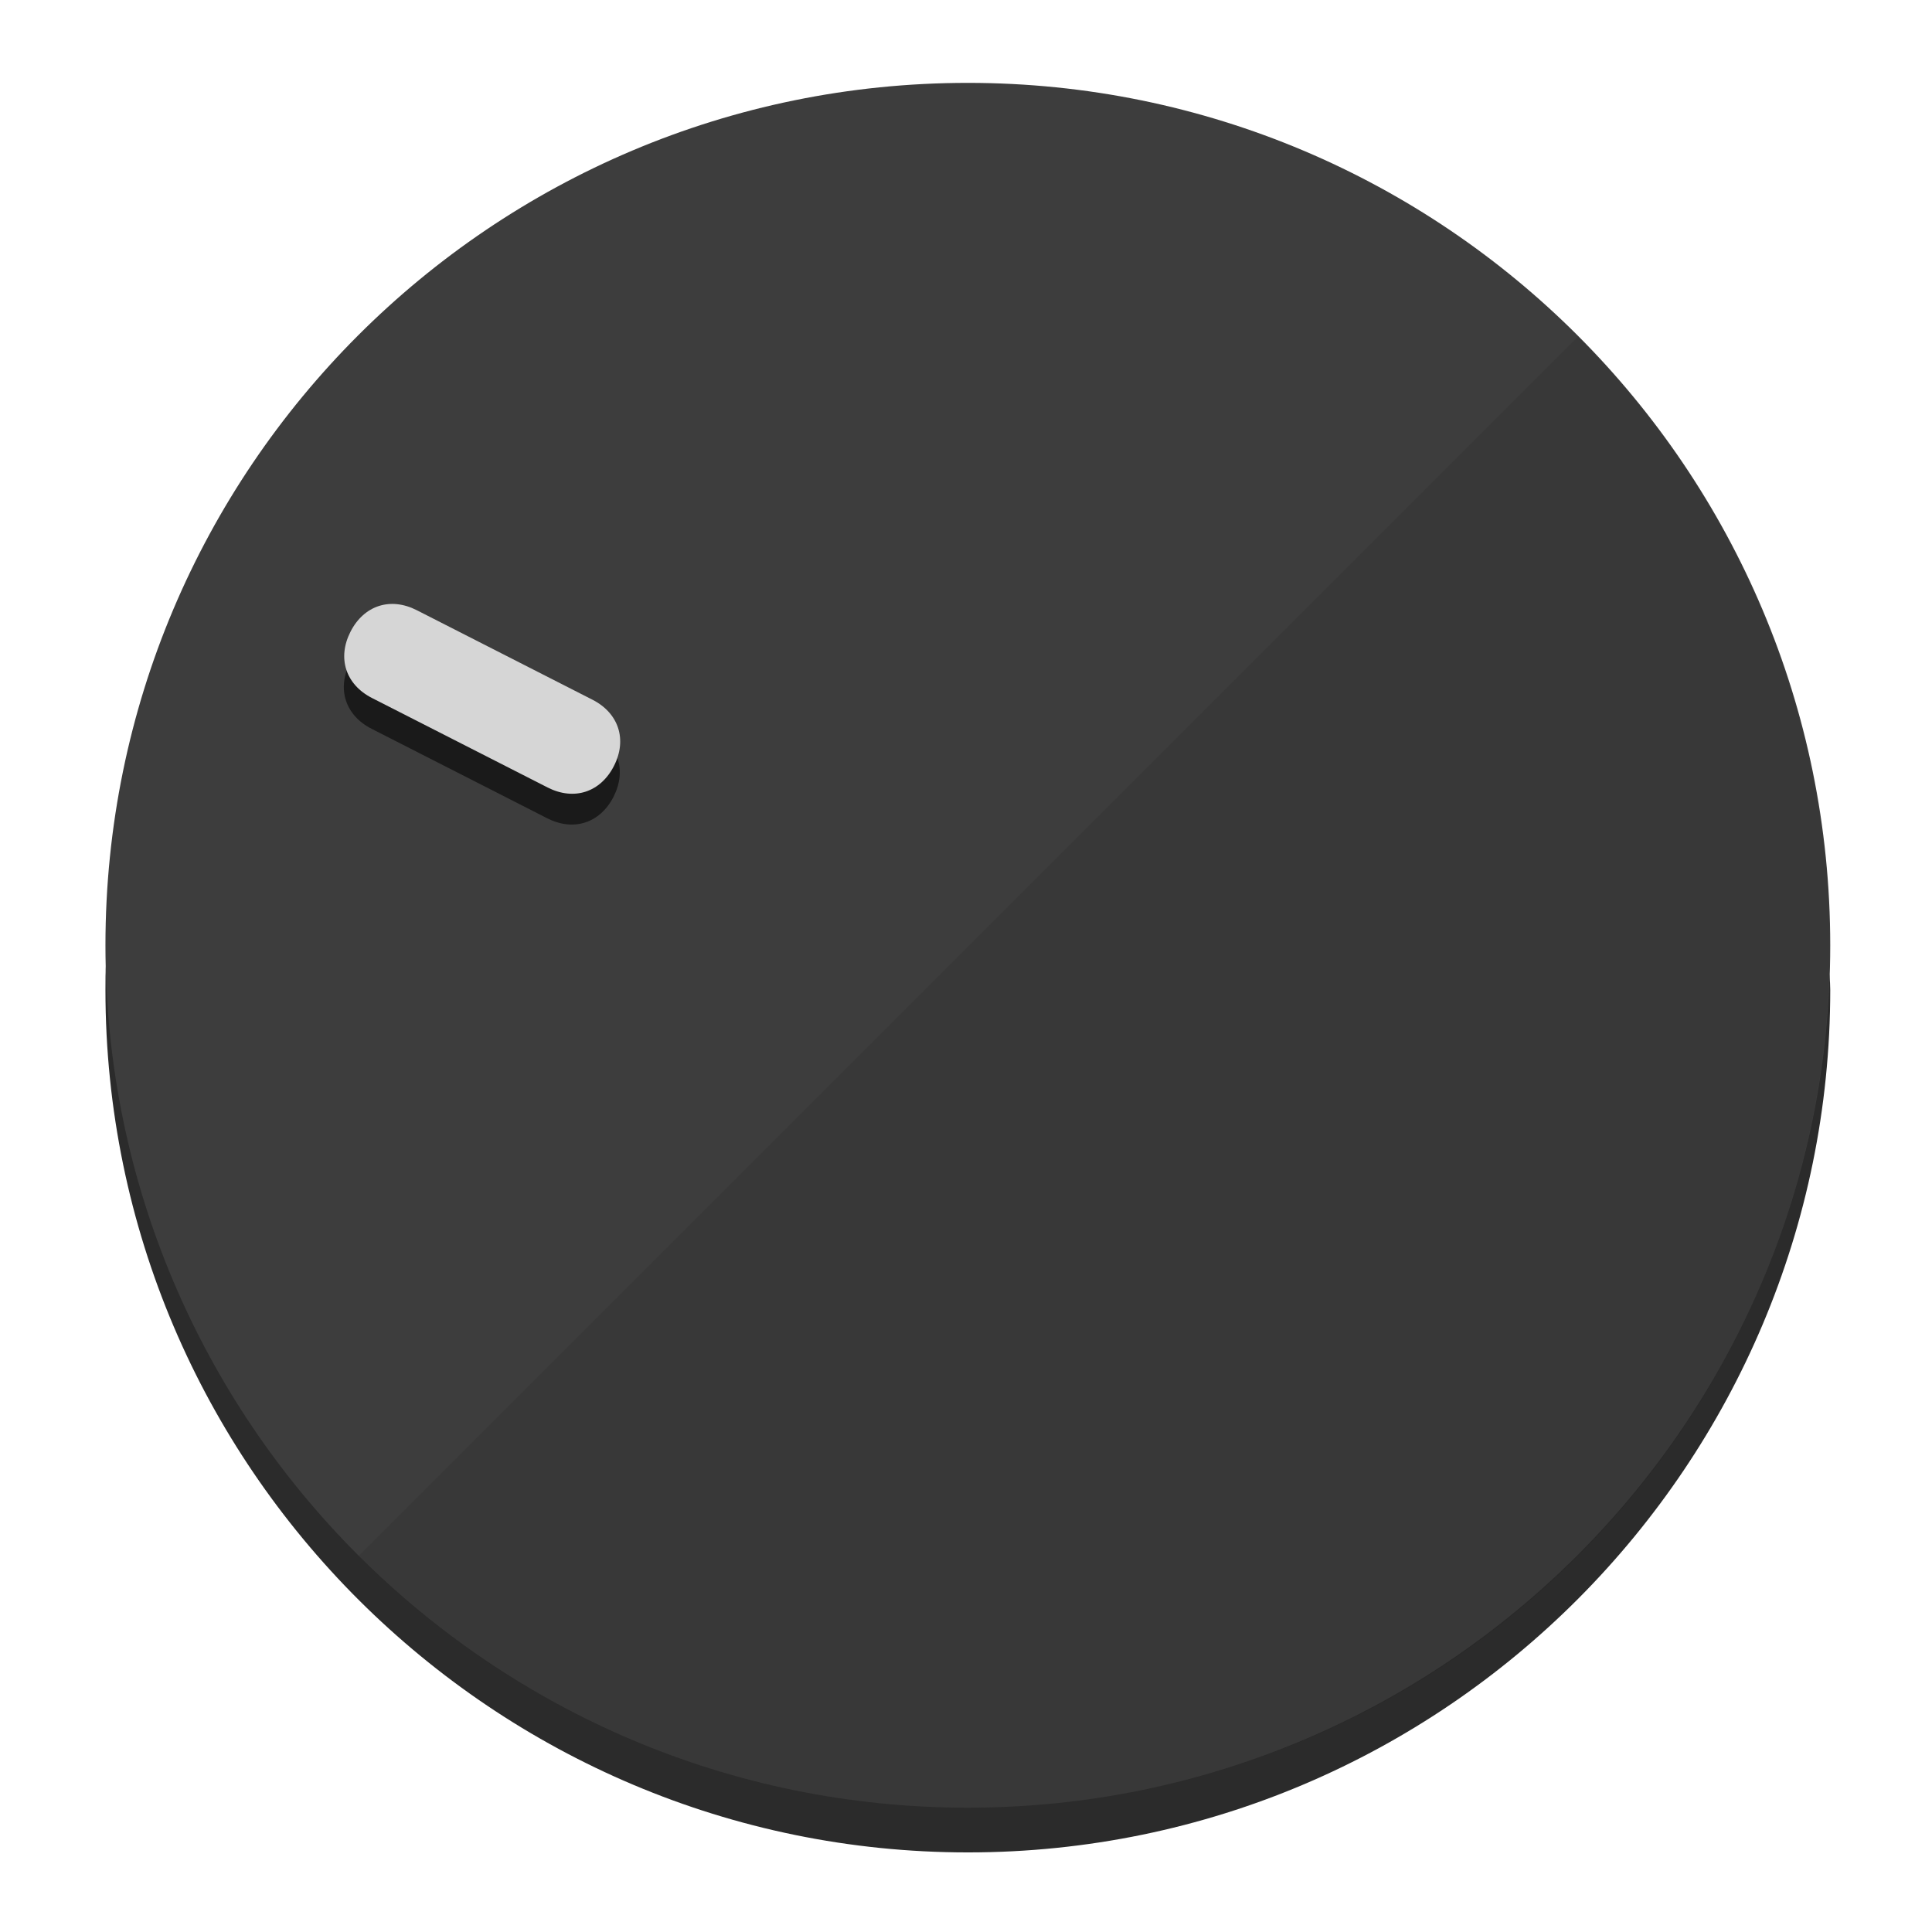
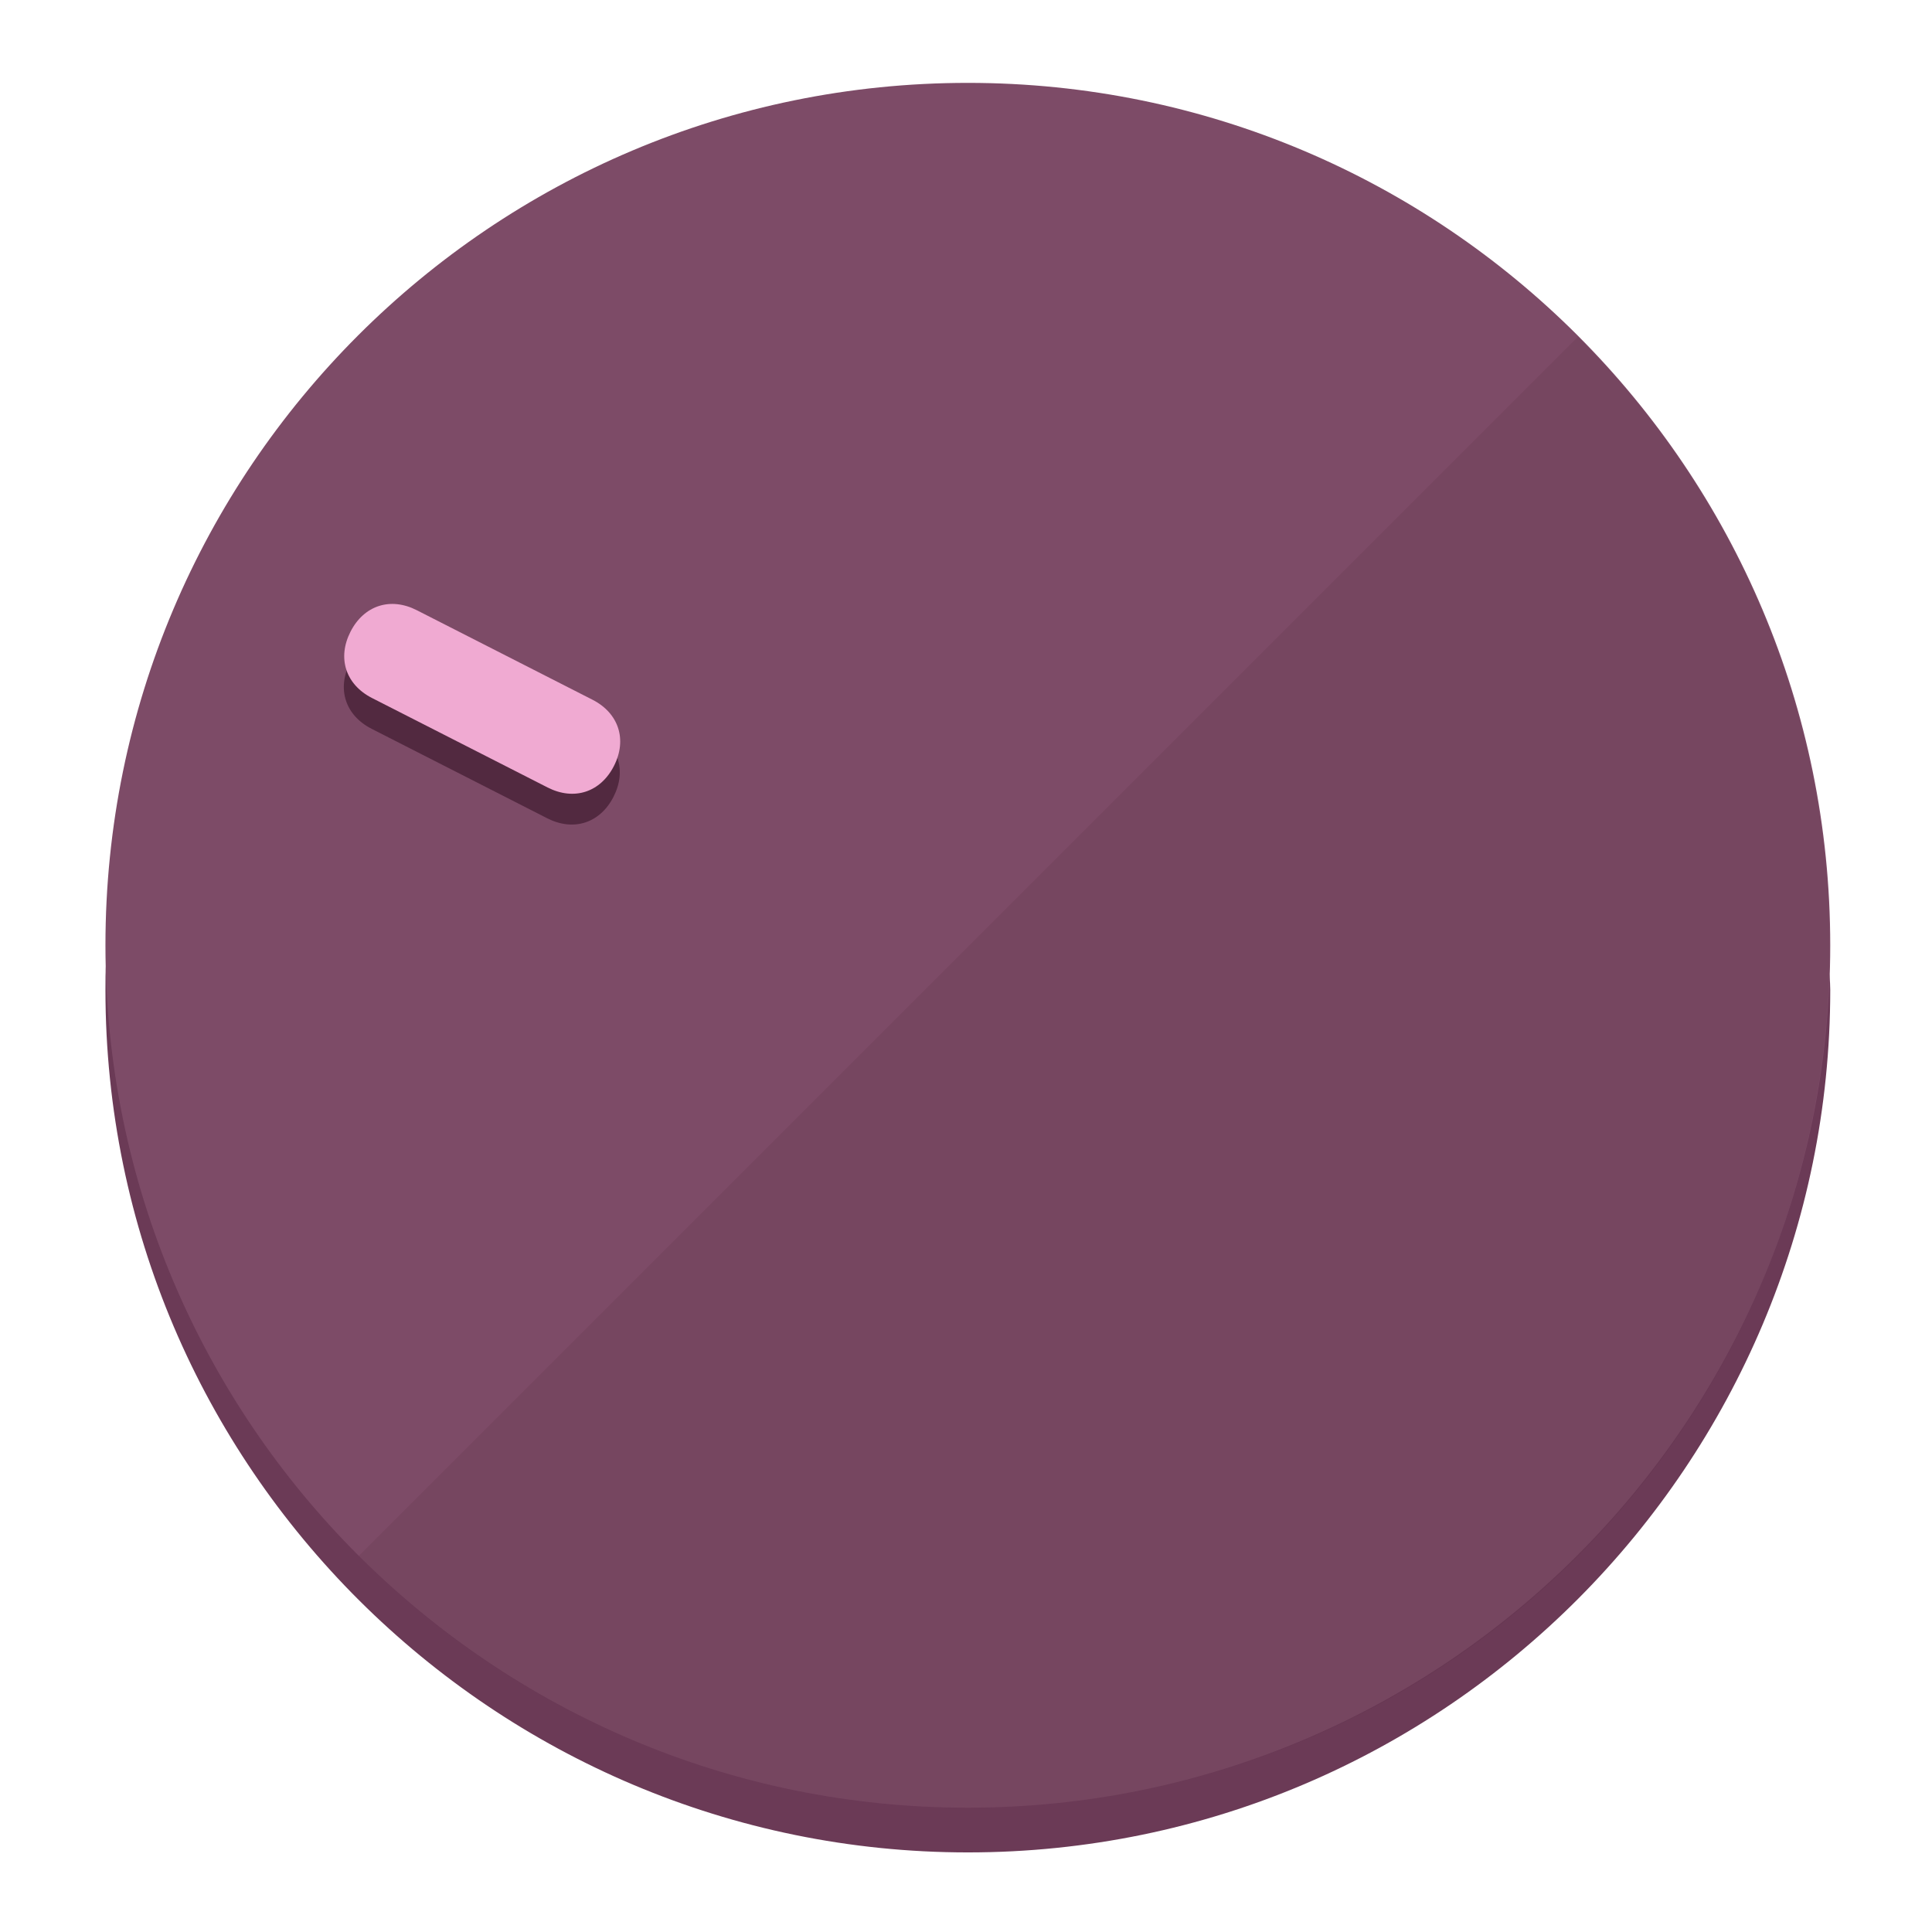
<svg xmlns="http://www.w3.org/2000/svg" height="120px" width="120px" version="1.1" id="Layer_1" viewBox="0 0 496.8 496.8" xml:space="preserve">
  <defs id="defs23" />
  <g id="g3158">
-     <path style="display:inline;fill:#2B2B2B;fill-opacity:1;stroke-width:1.584" d="m 248.875,445.92 c 116.582,0 212.89,-91.238 220.493,-205.286 0,5.069 1.267,8.87 1.267,13.939 0,121.651 -98.842,221.76 -221.76,221.76 -121.651,0 -221.76,-98.842 -221.76,-221.76 0,-5.069 0,-8.87 1.267,-13.939 7.603,114.048 103.91,205.286 220.493,205.286 z" id="path8" />
-     <circle style="display:inline;fill:#3D3D3D;fill-opacity:1;stroke-width:1.584" cx="248.875" cy="243.071" r="221.76" id="circle12" />
-     <path style="display:inline;fill:#1A1A1A;fill-opacity:0.154;stroke-width:1.587" d="m 405.744,86.606 c 86.308,86.308 86.308,227.193 0,313.5 -86.308,86.308 -227.193,86.308 -313.5,0" id="path14" />
+     <path style="display:inline;fill:#6B3A56;fill-opacity:1;stroke-width:1.584" d="m 248.875,445.92 c 116.582,0 212.89,-91.238 220.493,-205.286 0,5.069 1.267,8.87 1.267,13.939 0,121.651 -98.842,221.76 -221.76,221.76 -121.651,0 -221.76,-98.842 -221.76,-221.76 0,-5.069 0,-8.87 1.267,-13.939 7.603,114.048 103.91,205.286 220.493,205.286 z" id="path8" />
+     <circle style="display:inline;fill:#7D4B67;fill-opacity:1;stroke-width:1.584" cx="248.875" cy="243.071" r="221.76" id="circle12" />
+     <path style="display:inline;fill:#522940;fill-opacity:0.154;stroke-width:1.587" d="m 405.744,86.606 c 86.308,86.308 86.308,227.193 0,313.5 -86.308,86.308 -227.193,86.308 -313.5,0" id="path14" />
  </g>
  <g id="g3198">
    <circle style="display:none;fill:#000000;fill-opacity:0;stroke-width:1.584" cx="-104.232" cy="331.97" r="221.76" id="circle12-3" transform="rotate(-63)" />
-     <path style="display:inline;fill:#1A1A1A;fill-opacity:1;stroke-width:1.584" d="m 152.23,187.837 c 6.774,3.452 8.99,10.269 5.538,17.044 v 0 c -3.452,6.774 -10.269,8.99 -17.044,5.538 L 95.56,187.407 c -6.774,-3.452 -8.99,-10.269 -5.538,-17.044 v 0 c 3.452,-6.774 10.269,-8.99 17.044,-5.538 z" id="path3789" />
-     <path style="display:inline;fill:#D6D6D6;stroke-width:1.584" d="m 152.333,179.919 c 6.775,3.452 8.99,10.269 5.538,17.044 v 0 c -3.452,6.774 -10.269,8.99 -17.044,5.538 L 95.663,179.489 c -6.774,-3.452 -8.99,-10.269 -5.538,-17.044 v 0 c 3.452,-6.775 10.269,-8.99 17.044,-5.538 z" id="path915" />
+     <path style="display:inline;fill:#522940;fill-opacity:1;stroke-width:1.584" d="m 152.23,187.837 c 6.774,3.452 8.99,10.269 5.538,17.044 v 0 c -3.452,6.774 -10.269,8.99 -17.044,5.538 L 95.56,187.407 c -6.774,-3.452 -8.99,-10.269 -5.538,-17.044 v 0 c 3.452,-6.774 10.269,-8.99 17.044,-5.538 z" id="path3789" />
+     <path style="display:inline;fill:#F0AAD2;stroke-width:1.584" d="m 152.333,179.919 c 6.775,3.452 8.99,10.269 5.538,17.044 v 0 c -3.452,6.774 -10.269,8.99 -17.044,5.538 L 95.663,179.489 c -6.774,-3.452 -8.99,-10.269 -5.538,-17.044 v 0 c 3.452,-6.775 10.269,-8.99 17.044,-5.538 z" id="path915" />
  </g>
</svg>
